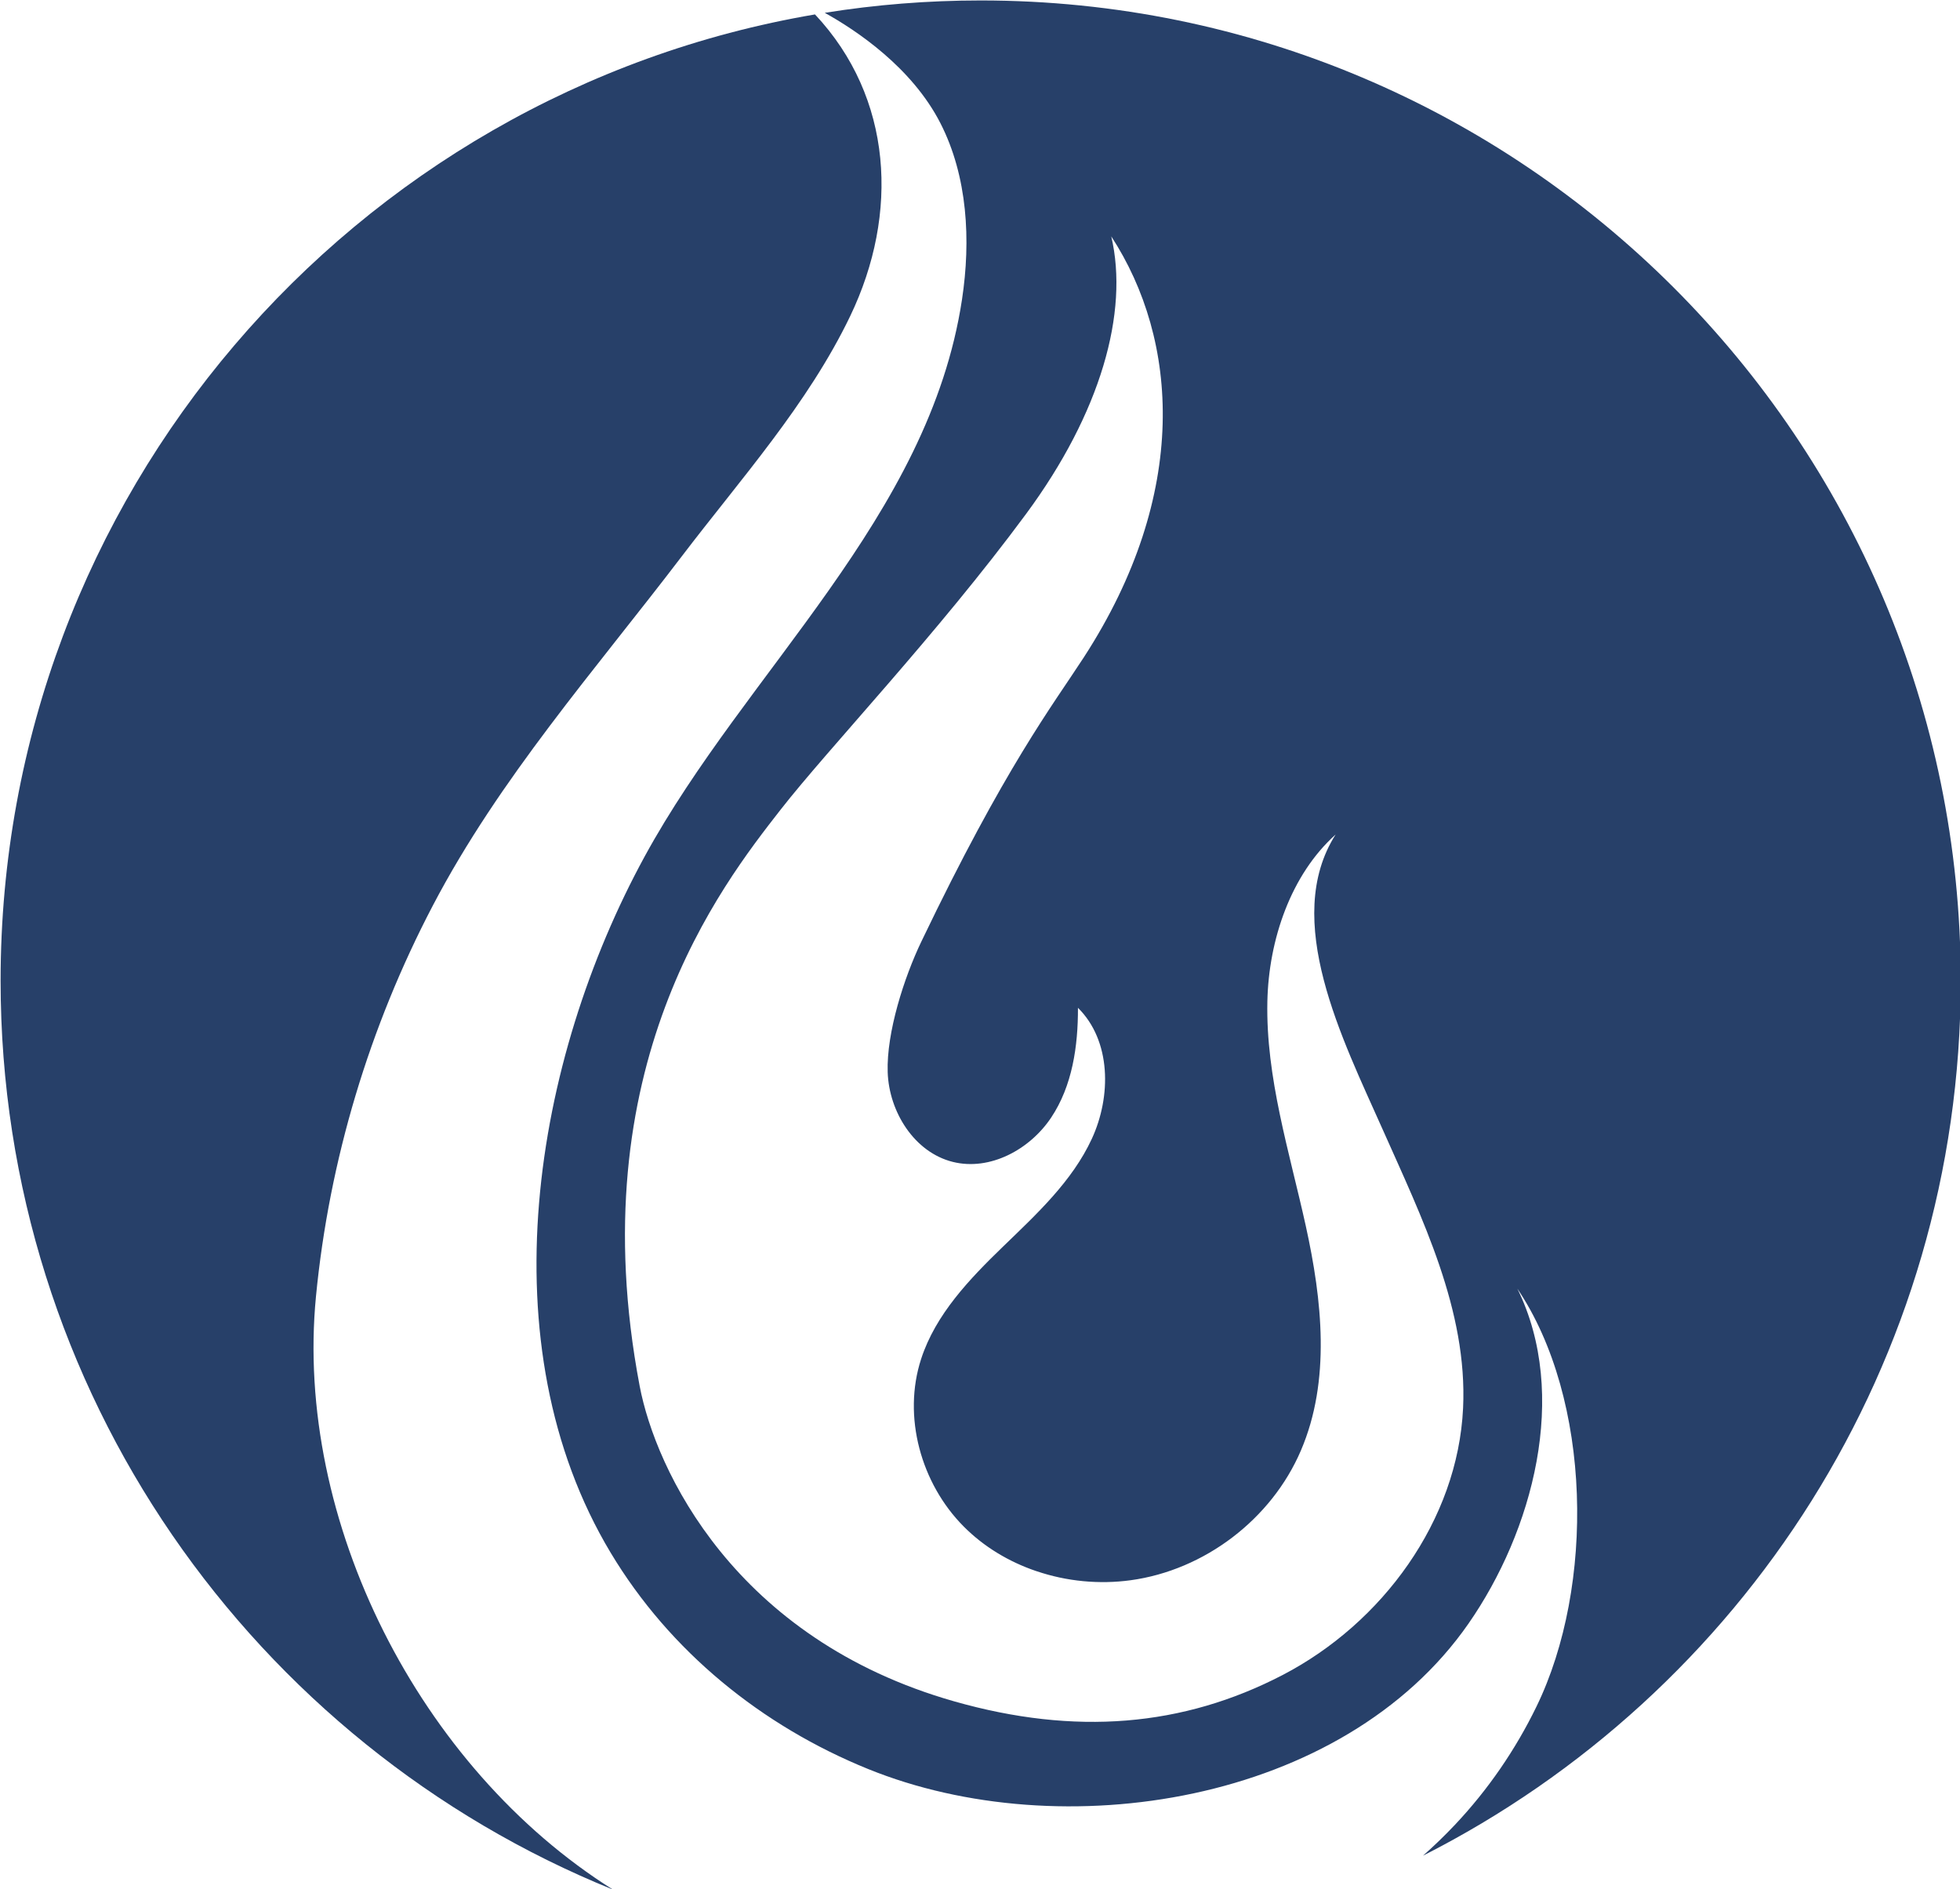
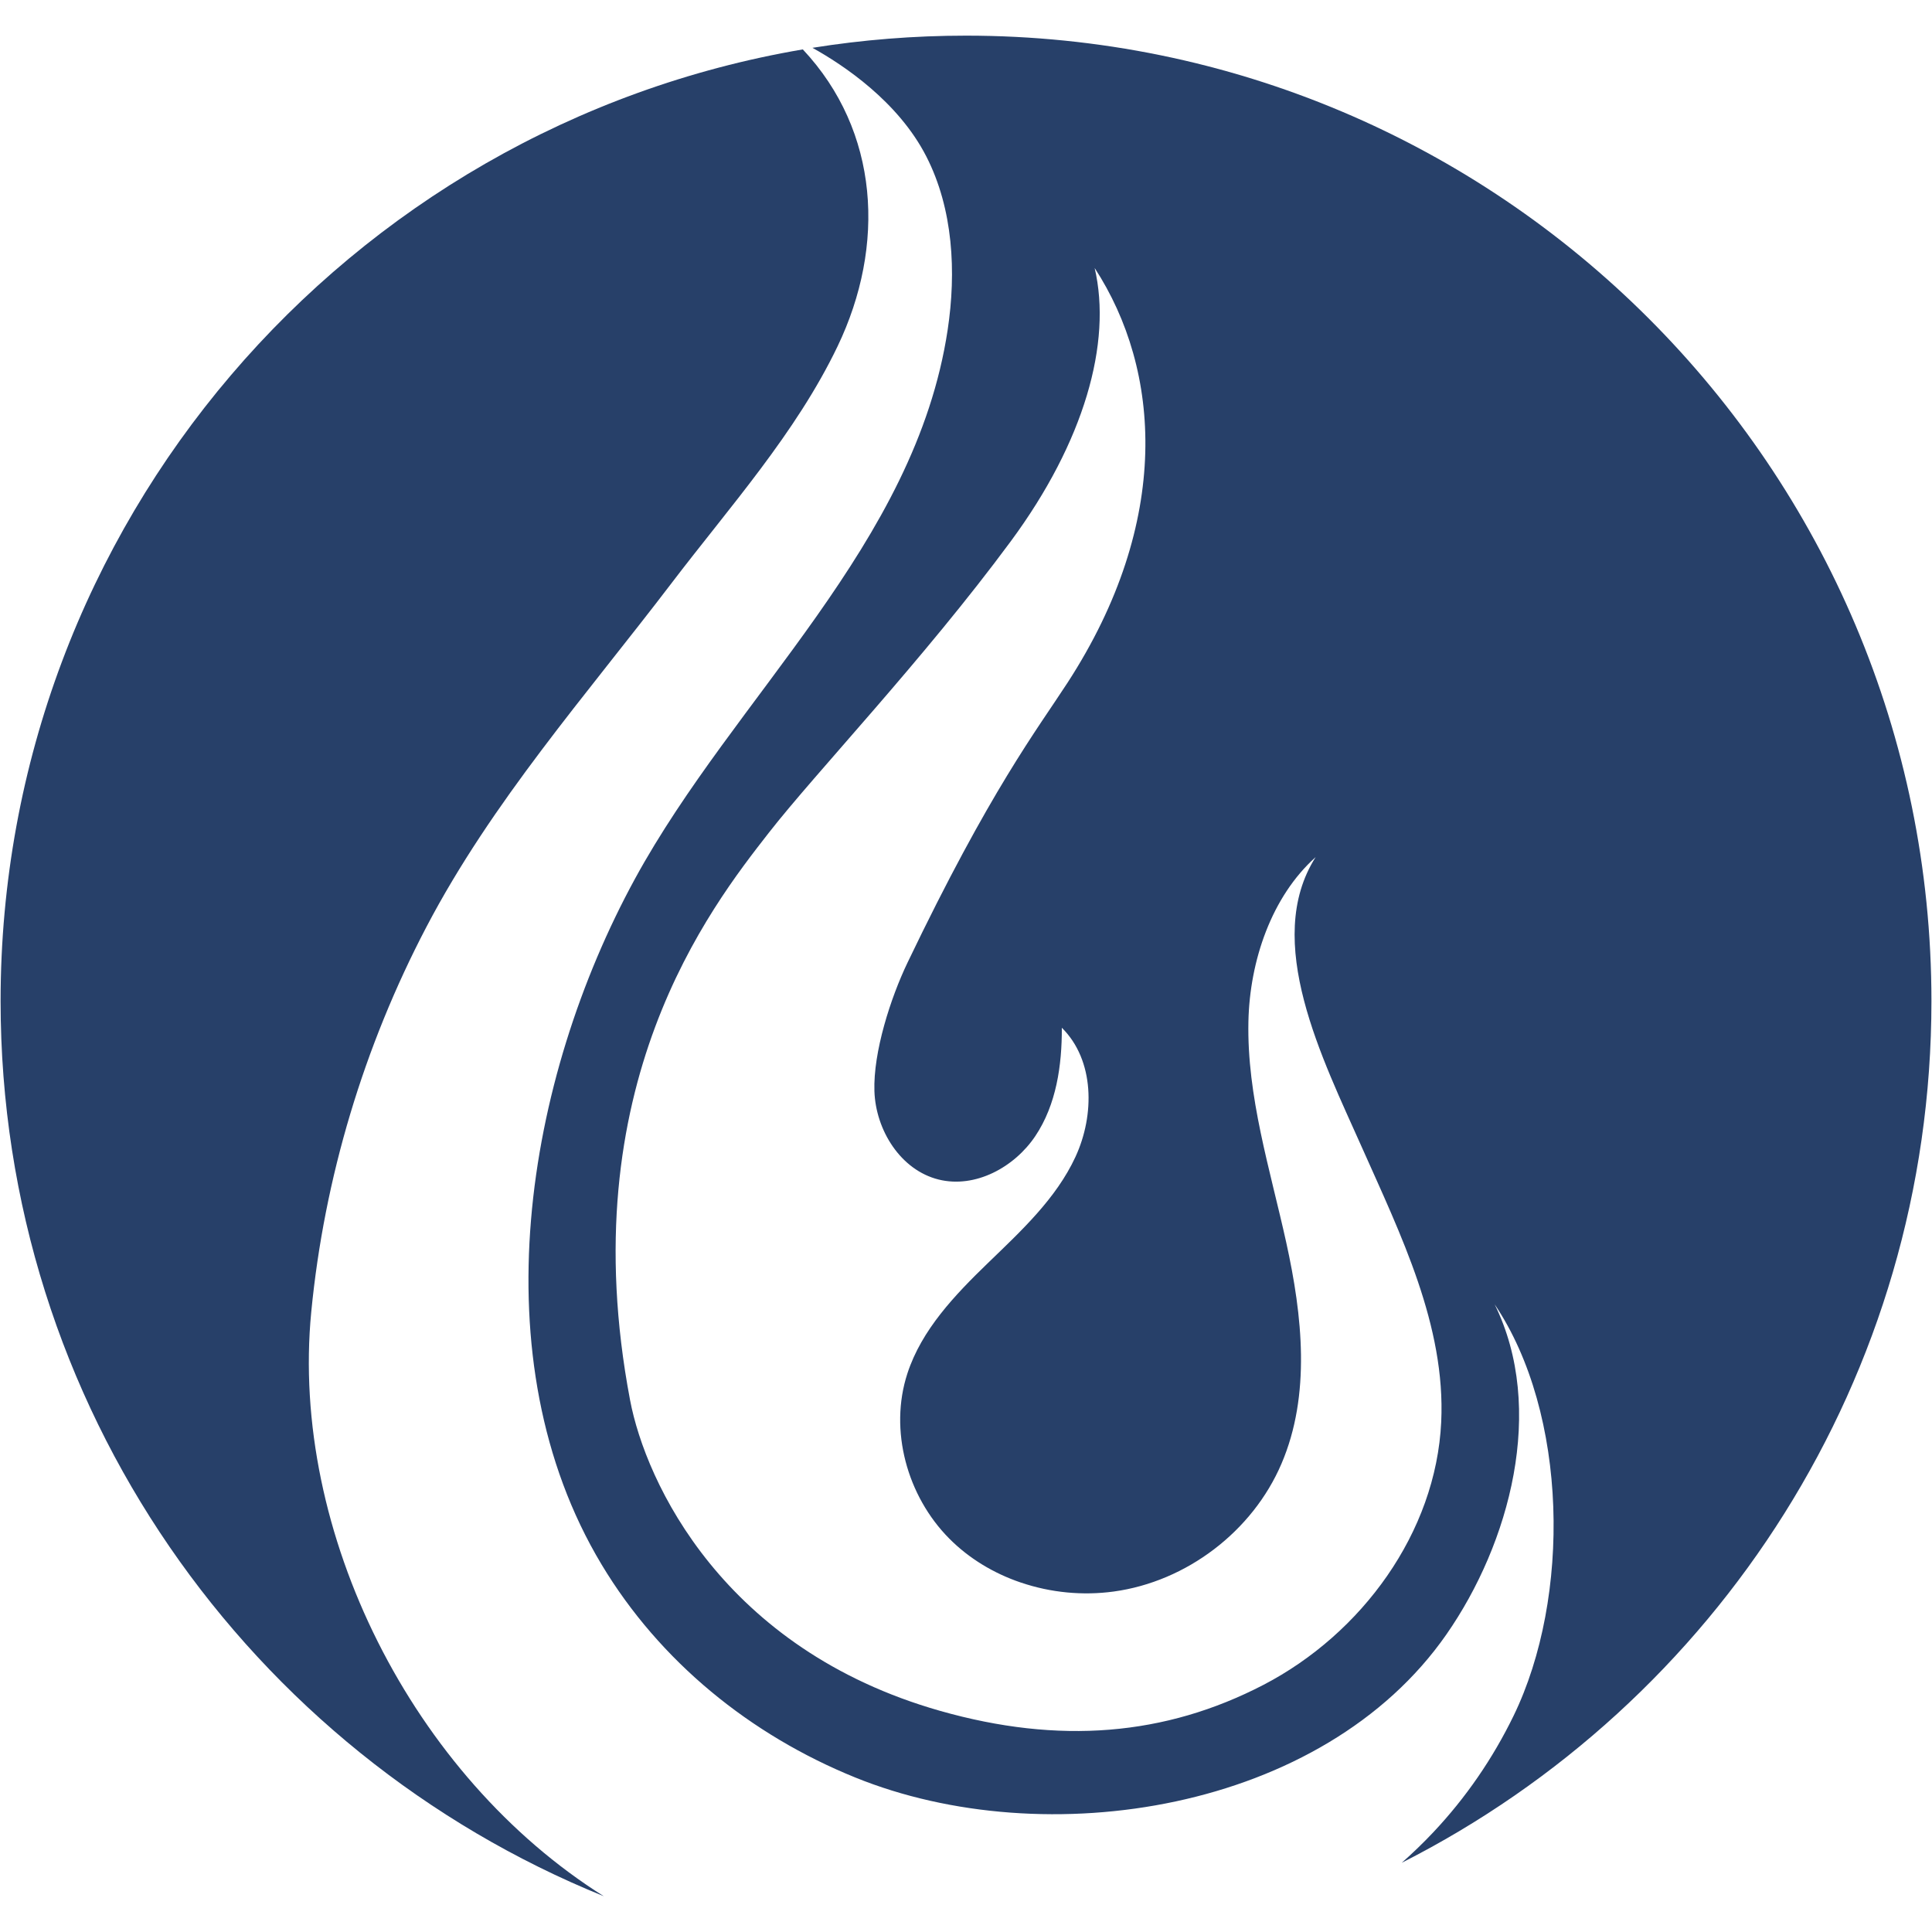
- <svg xmlns="http://www.w3.org/2000/svg" viewBox="9 36 1481 1427" preserveAspectRatio="xMidYMid meet" version="1.0">
+ <svg xmlns="http://www.w3.org/2000/svg" viewBox="9 9 1482 1482" preserveAspectRatio="xMidYMid meet" version="1.0">
  <defs>
    <clipPath id="7f8338498b">
      <path d="M 9.453 46.598 L 675.535 46.598 L 675.535 1463.551 L 9.453 1463.551 Z M 9.453 46.598 " clip-rule="nonzero" />
    </clipPath>
    <clipPath id="aaf648b09c">
      <path d="M 414.227 36.352 L 1490.559 36.352 L 1490.559 1438 L 414.227 1438 Z M 414.227 36.352 " clip-rule="nonzero" />
    </clipPath>
  </defs>
  <g clip-path="url(#7f8338498b)">
    <path fill="#274069" d="M 247.758 1015.348 C 257.754 912.449 288.113 811.656 336.055 720.117 C 386.387 623.992 458.723 542.168 524.133 456.32 C 568.555 397.996 619.539 341.238 651.488 274.656 C 688.527 197.426 683.672 109.656 624.824 46.898 C 275.445 106.383 9.453 410.574 9.453 776.898 C 9.453 1087.648 200.859 1353.684 472.195 1463.57 C 325.668 1371.539 231.289 1184.77 247.758 1015.348 " fill-opacity="1" fill-rule="nonzero" />
  </g>
  <g clip-path="url(#aaf648b09c)">
    <path fill="#274069" d="M 1114.523 1099.781 C 1110.508 1184.629 1053.57 1262.246 978.199 1301.414 C 902.816 1340.574 821.359 1347.312 730.078 1321.355 C 563.887 1274.086 504.305 1146.16 492.328 1083.059 C 446.648 842.262 553.824 705.391 598.703 647.844 C 635.004 601.316 717.098 515.344 784.43 424.102 C 840.68 347.91 862.152 272.008 848.684 214.551 C 848.703 214.574 848.73 214.621 848.73 214.641 C 899.562 292.688 908.246 408.898 827.875 532.723 C 804.445 568.809 768.48 615.266 705.148 747.402 C 692.184 774.441 678.754 816.043 679.75 846.02 C 680.75 875.973 699.891 906.582 729 913.797 C 757.059 920.766 787.148 904.434 803.219 880.383 C 819.297 856.34 823.621 826.277 823.512 797.363 C 848.664 822.258 848.836 864.266 833.98 896.375 C 819.125 928.48 792.336 953.176 766.898 977.77 C 741.488 1002.359 715.98 1028.973 705.035 1062.594 C 690.832 1106.148 704.859 1156.695 737.145 1189.191 C 752.41 1204.57 771.336 1215.891 791.816 1222.863 C 791.992 1222.93 792.145 1222.969 792.316 1223.012 C 814.992 1230.703 839.566 1233.07 863.281 1229.836 C 919.156 1222.23 969.785 1183.676 991.969 1131.844 C 1014.625 1078.973 1008.039 1018.344 995.664 962.148 C 983.281 905.977 965.402 850.062 966.637 792.543 C 967.637 745.969 984.387 696.785 1018.207 666.465 C 977.258 730.789 1023.598 821.434 1053.613 888.945 C 1083.633 956.461 1117.996 1025.969 1114.523 1099.781 Z M 750.008 36.344 C 709.918 36.344 670.57 39.547 632.203 45.68 C 655.945 58.859 698.004 86.848 719.59 129.07 C 740.207 169.414 742.637 217.633 735.922 262.121 C 711.07 426.711 572.727 542.734 496.133 682.996 C 412.023 837.074 376.004 1051.734 470.434 1209.066 C 515.203 1283.66 584.676 1339.859 664.961 1372.445 C 810.863 1431.68 1023.836 1398.789 1118.523 1262.719 C 1167.113 1192.93 1195.008 1089.789 1155.52 1009.523 C 1211.926 1093.312 1214.188 1234.398 1170.004 1325.219 C 1154.125 1357.887 1133.355 1388.102 1108.445 1414.516 C 1100.68 1422.754 1092.605 1430.531 1084.266 1437.891 C 1325.328 1315.742 1490.566 1065.625 1490.566 776.898 C 1490.566 367.902 1159.008 36.344 750.008 36.344 " fill-opacity="1" fill-rule="nonzero" />
  </g>
</svg>
